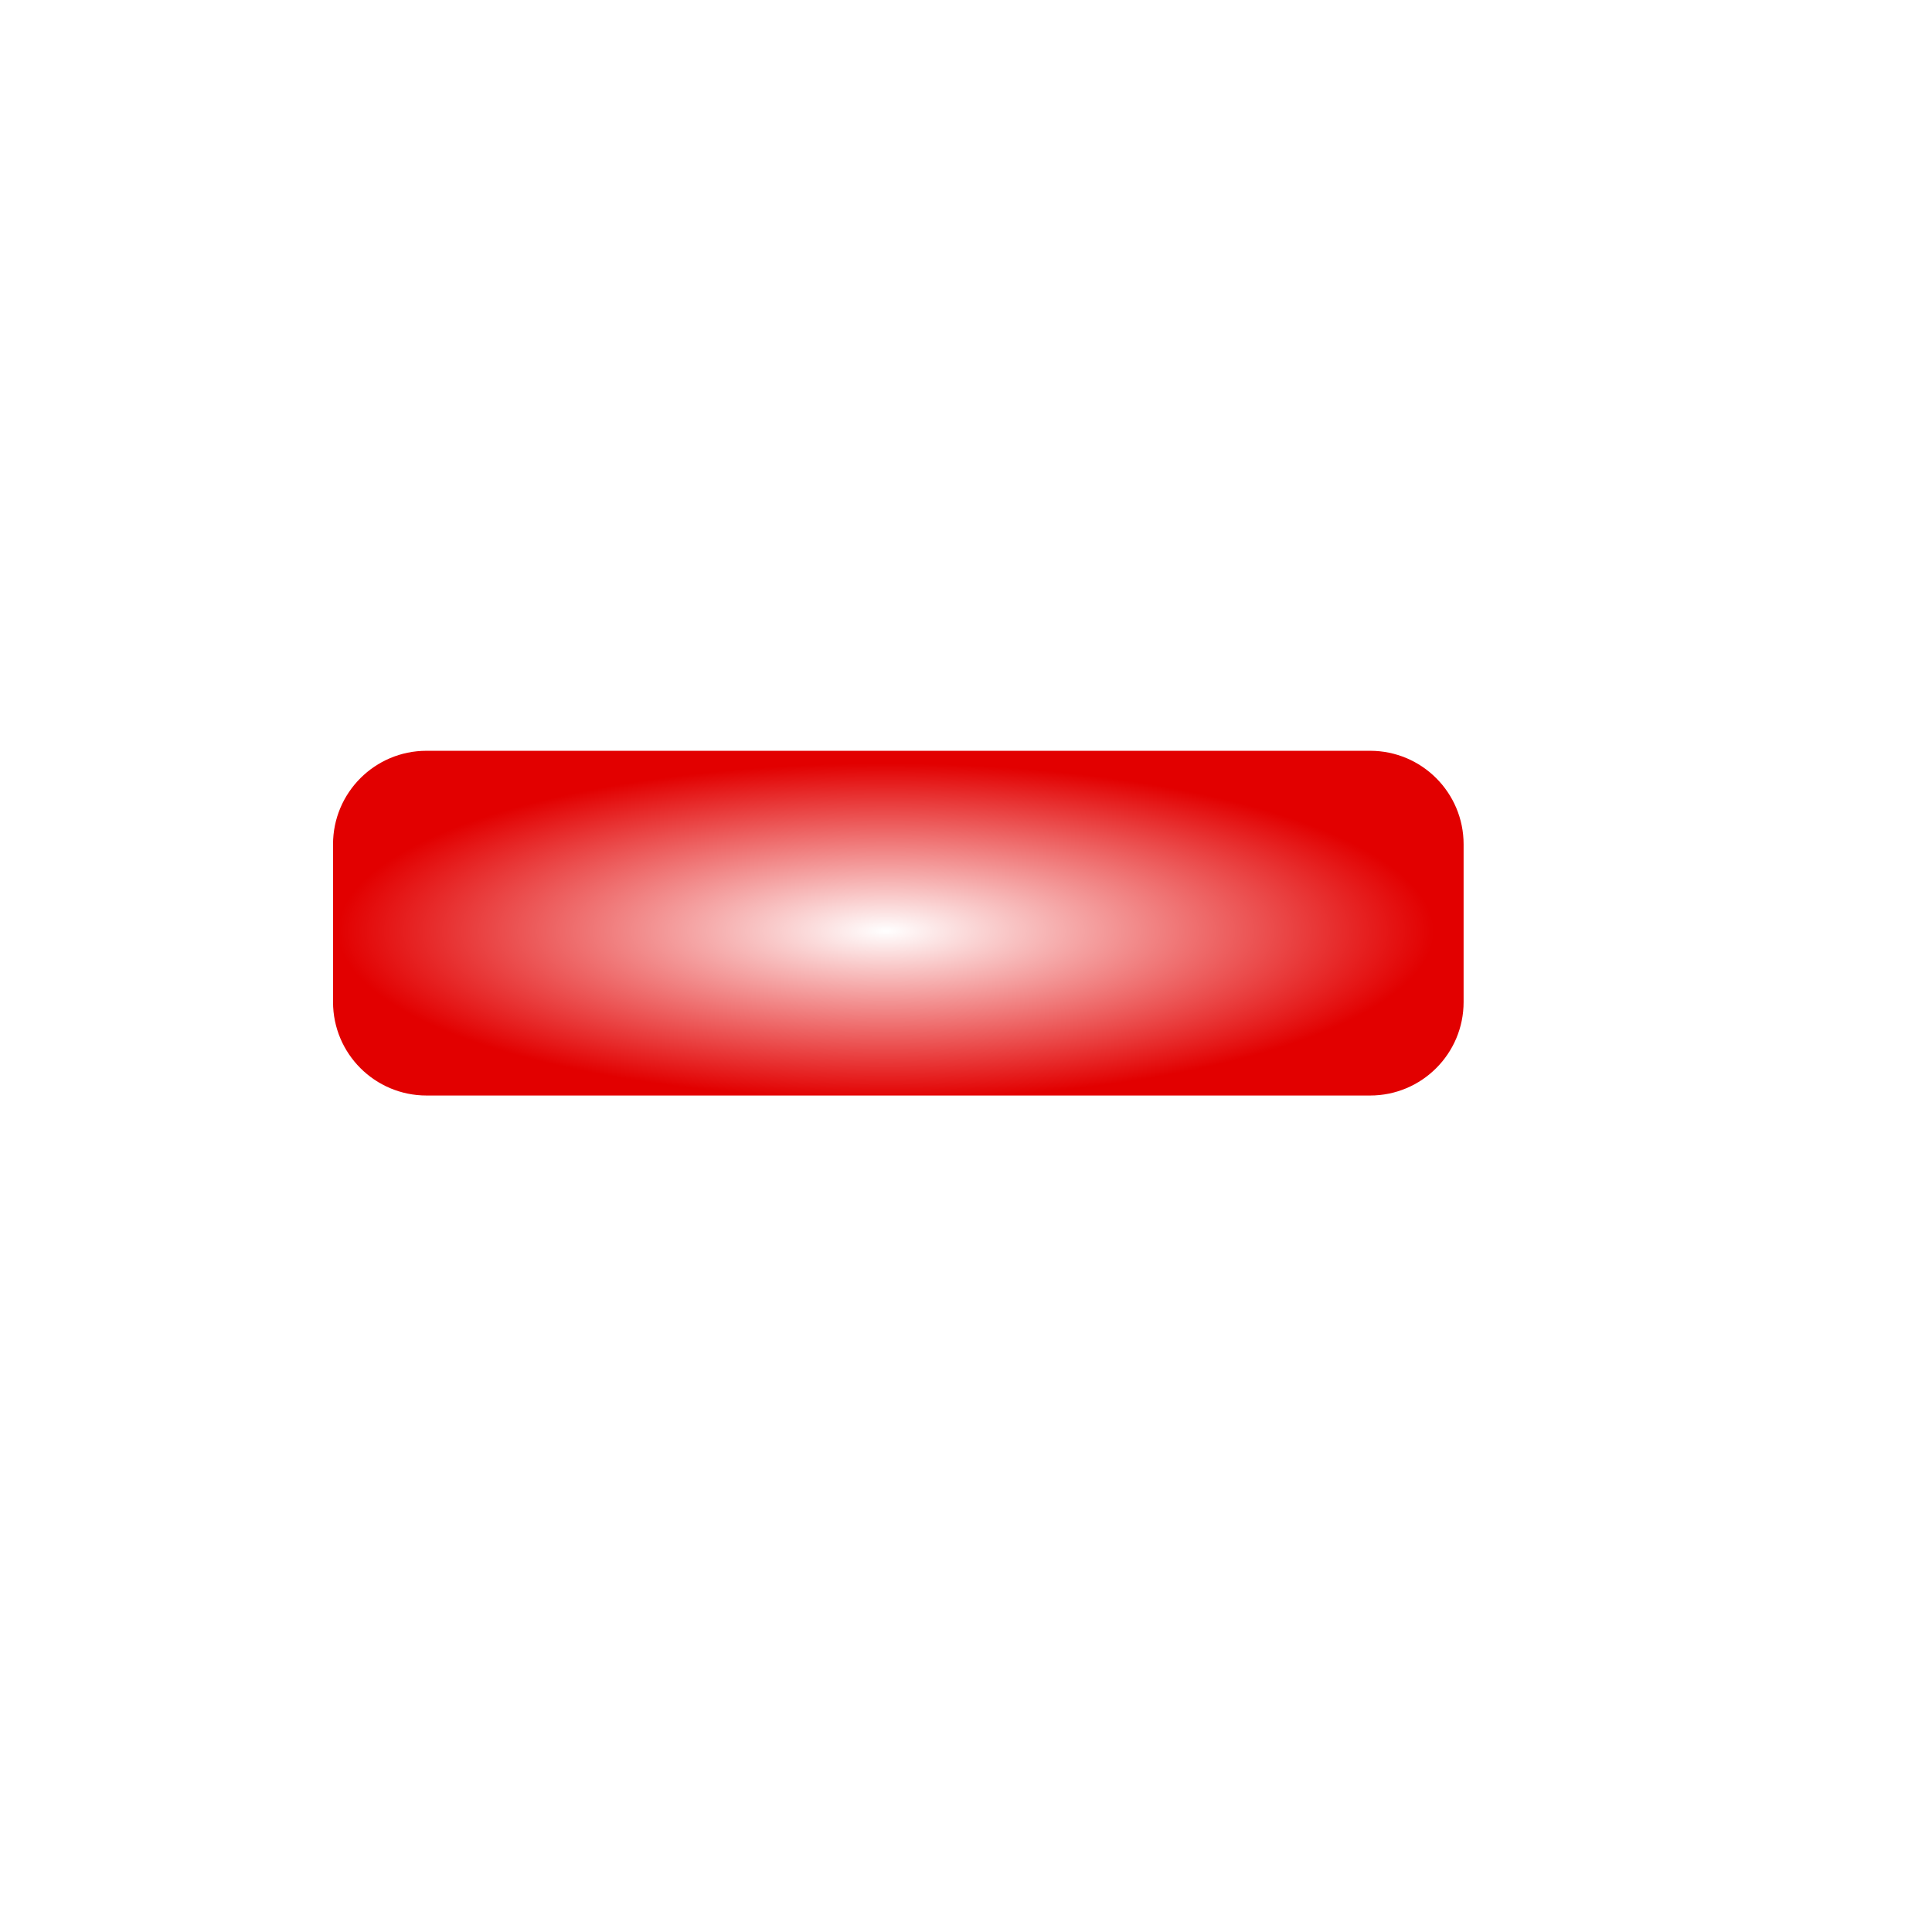
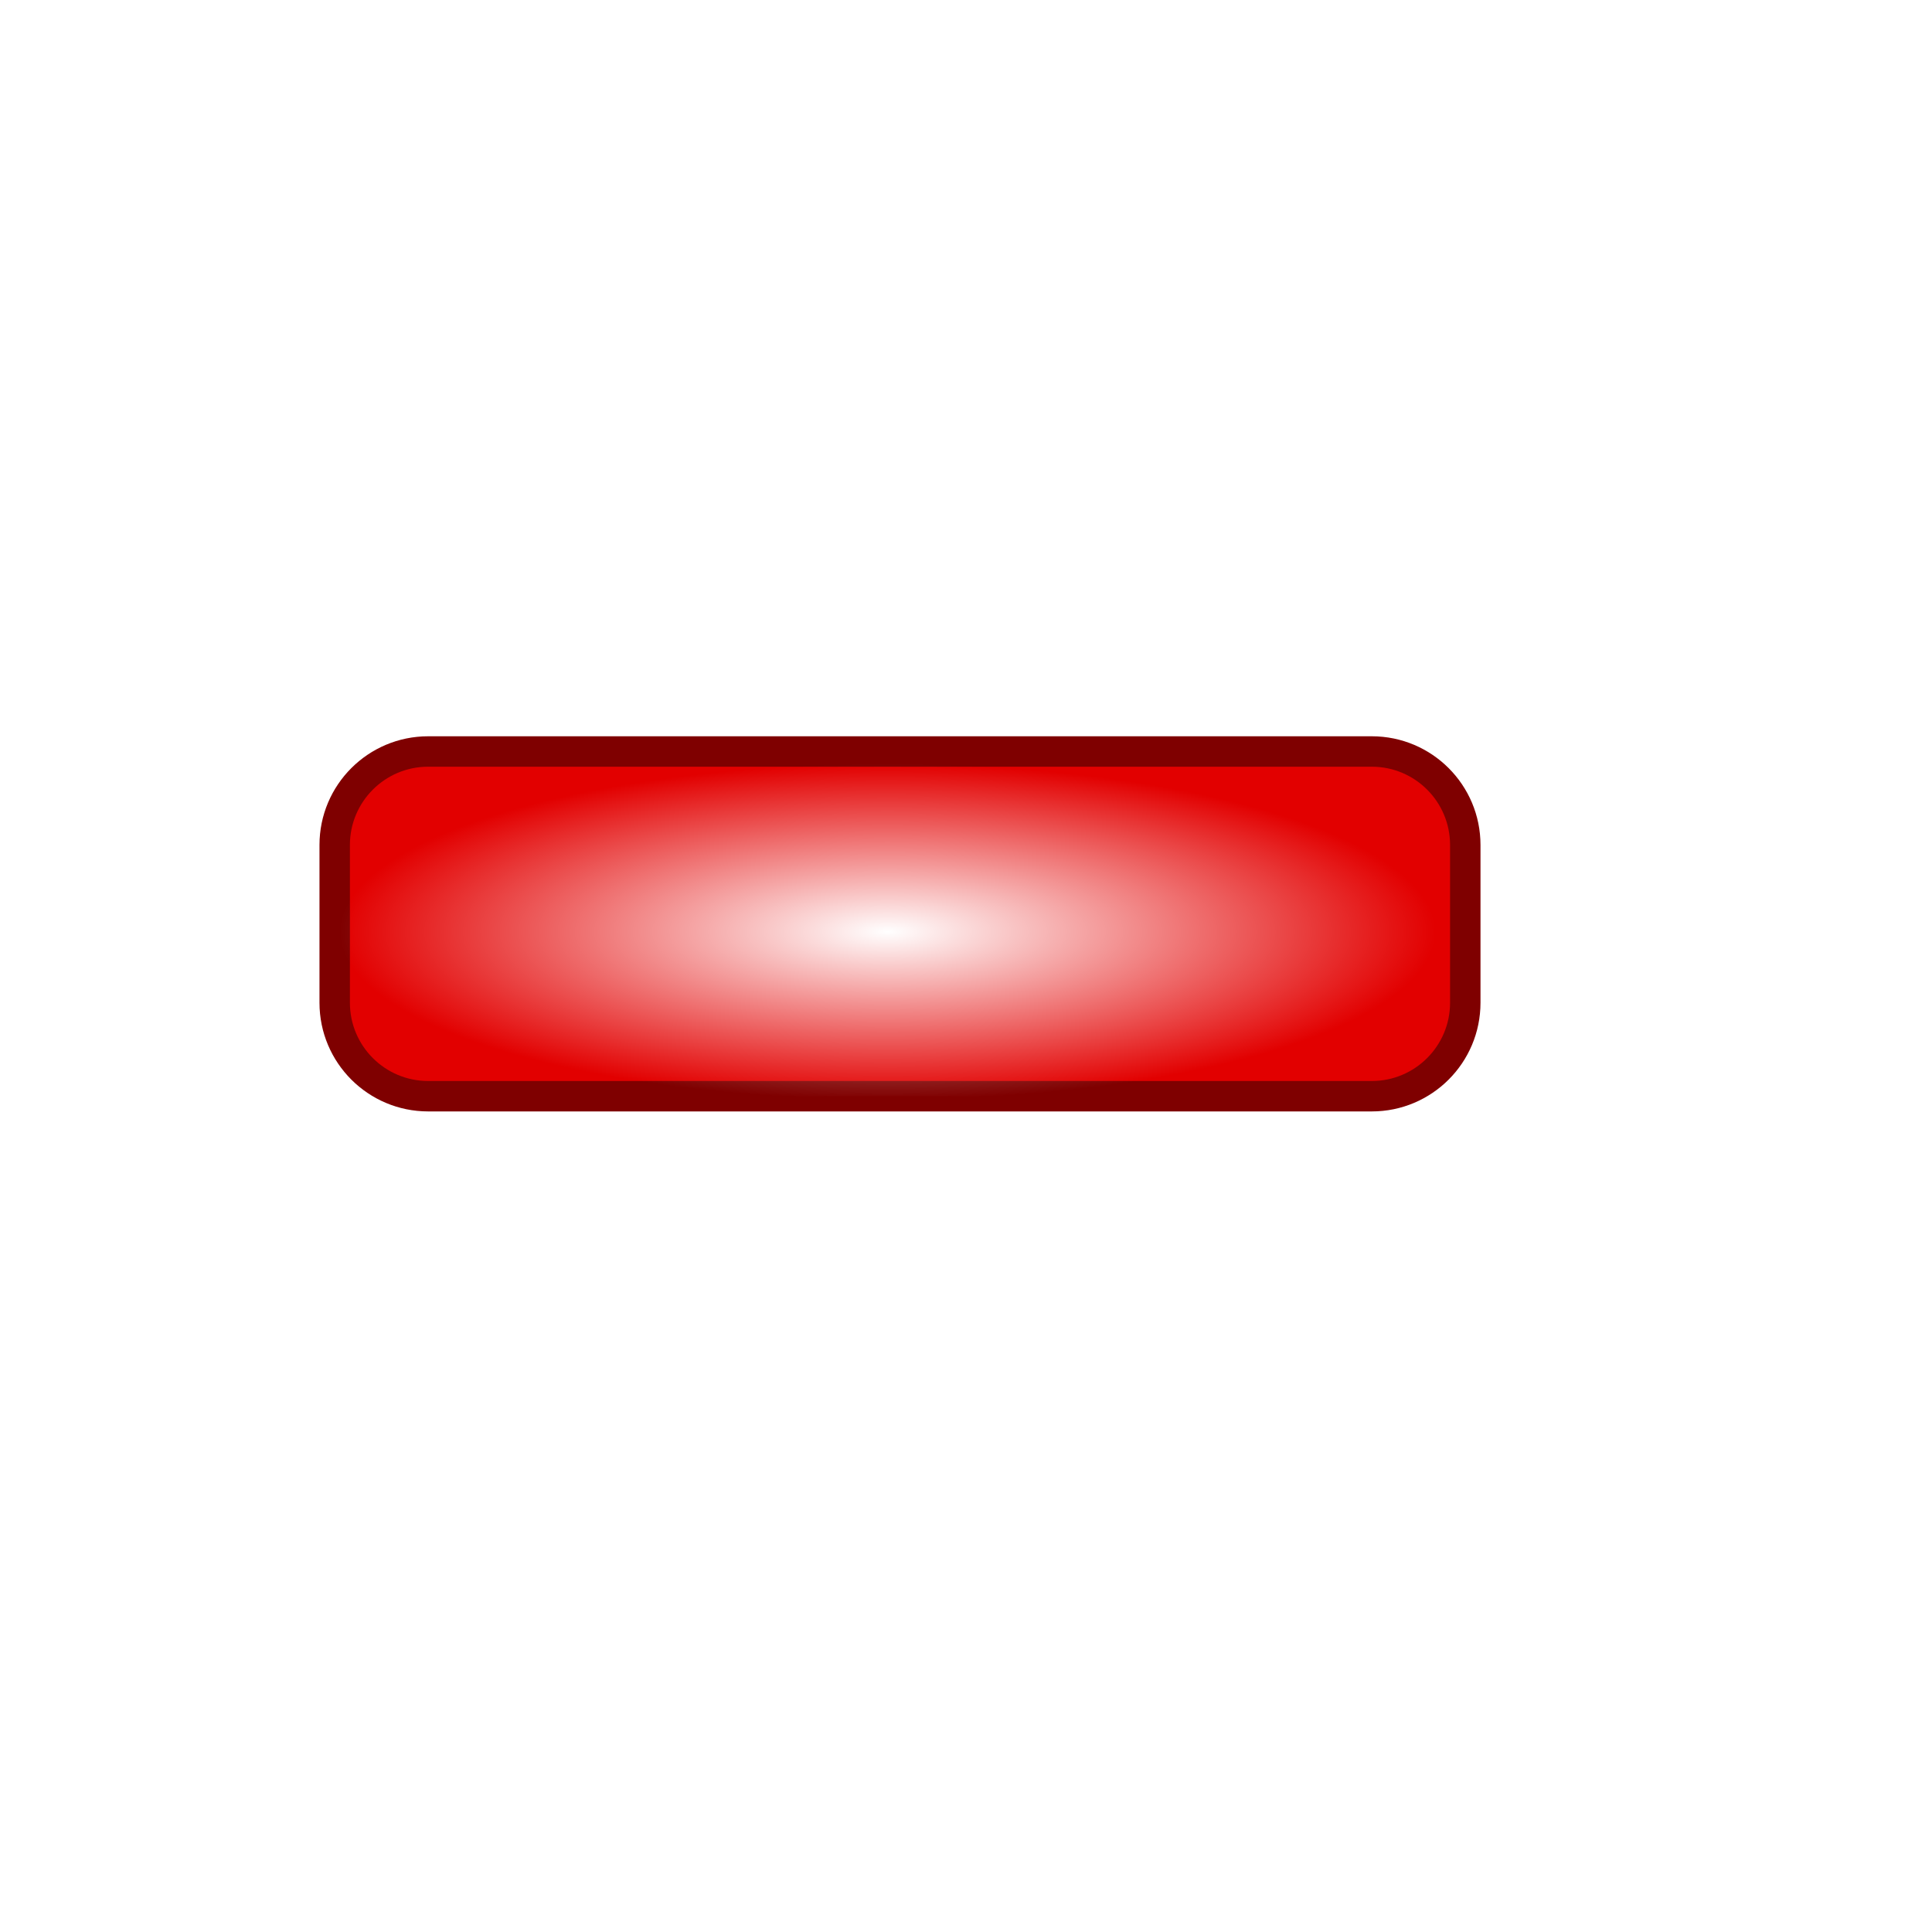
<svg xmlns="http://www.w3.org/2000/svg" xmlns:xlink="http://www.w3.org/1999/xlink" id="blank" width="210mm" height="210mm" xml:space="preserve">
  <defs id="defs1468">
    <linearGradient id="linearGradient1348">
      <stop style="stop-color:#ffffff;stop-opacity:1;" offset="0" id="stop1349" />
      <stop style="stop-color:#ffffff;stop-opacity:0;" offset="1" id="stop1350" />
    </linearGradient>
    <linearGradient xlink:href="#linearGradient1348" id="linearGradient1351" />
    <radialGradient xlink:href="#linearGradient1348" id="radialGradient1352" cx="0.489" cy="0.523" r="0.487" fx="0.489" fy="0.523" spreadMethod="pad" />
  </defs>
-   <rect style="font-size:12;fill:#e20000;fill-rule:evenodd;" id="rect1324" width="464.459" height="141.618" x="136.817" y="308.439" ry="38.405" />
-   <rect style="font-size:12;fill:url(#radialGradient1352);fill-rule:evenodd;" id="rect1357" width="464.459" height="141.618" x="136.817" y="308.439" ry="38.405" />
+   <g id="g749" transform="matrix(1.000008,0,0,1,0.681587,0.287476)">
+     <rect style="font-size:12;fill:#e20000;fill-rule:evenodd;stroke:#7f0000;stroke-opacity:1;stroke-width:12.5;stroke-dasharray:none;" id="rect1324" width="464.459" height="141.618" x="136.817" y="308.439" ry="38.405" />
+     <rect style="font-size:12;fill:url(#radialGradient1352);fill-rule:evenodd;" id="rect1357" width="464.459" height="141.618" x="136.817" y="308.439" ry="38.405" />
+   </g>
</svg>
